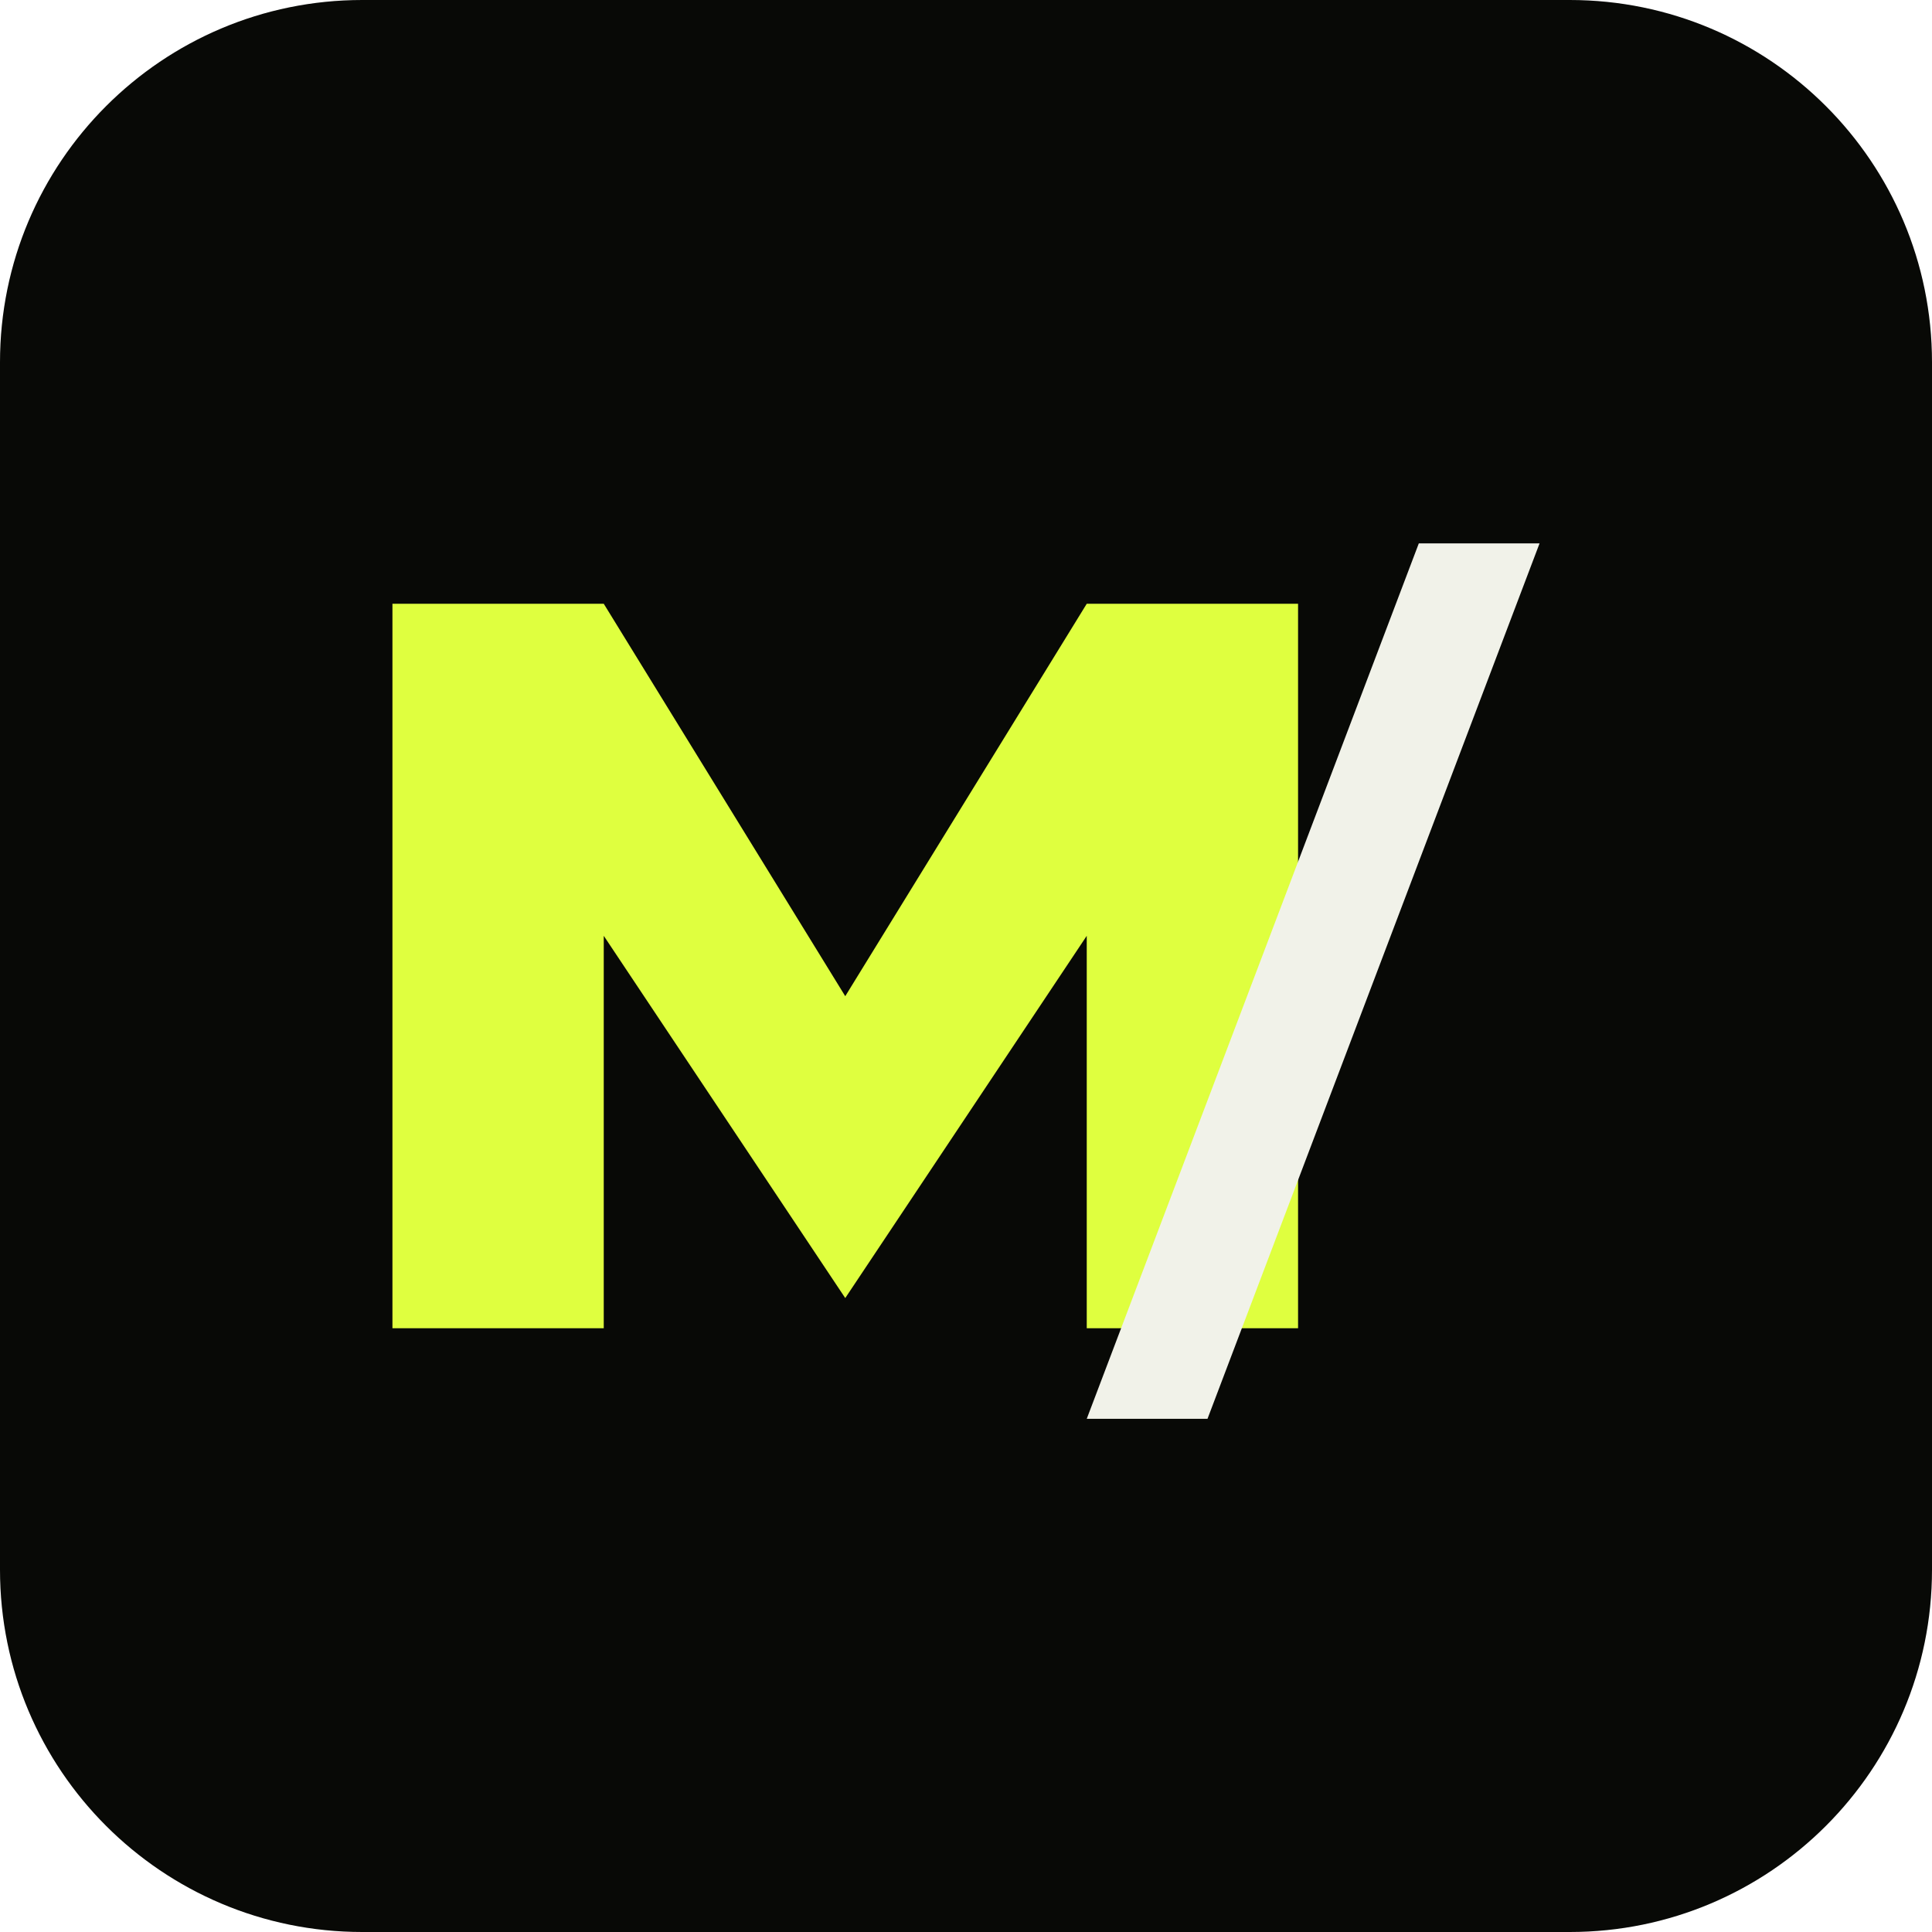
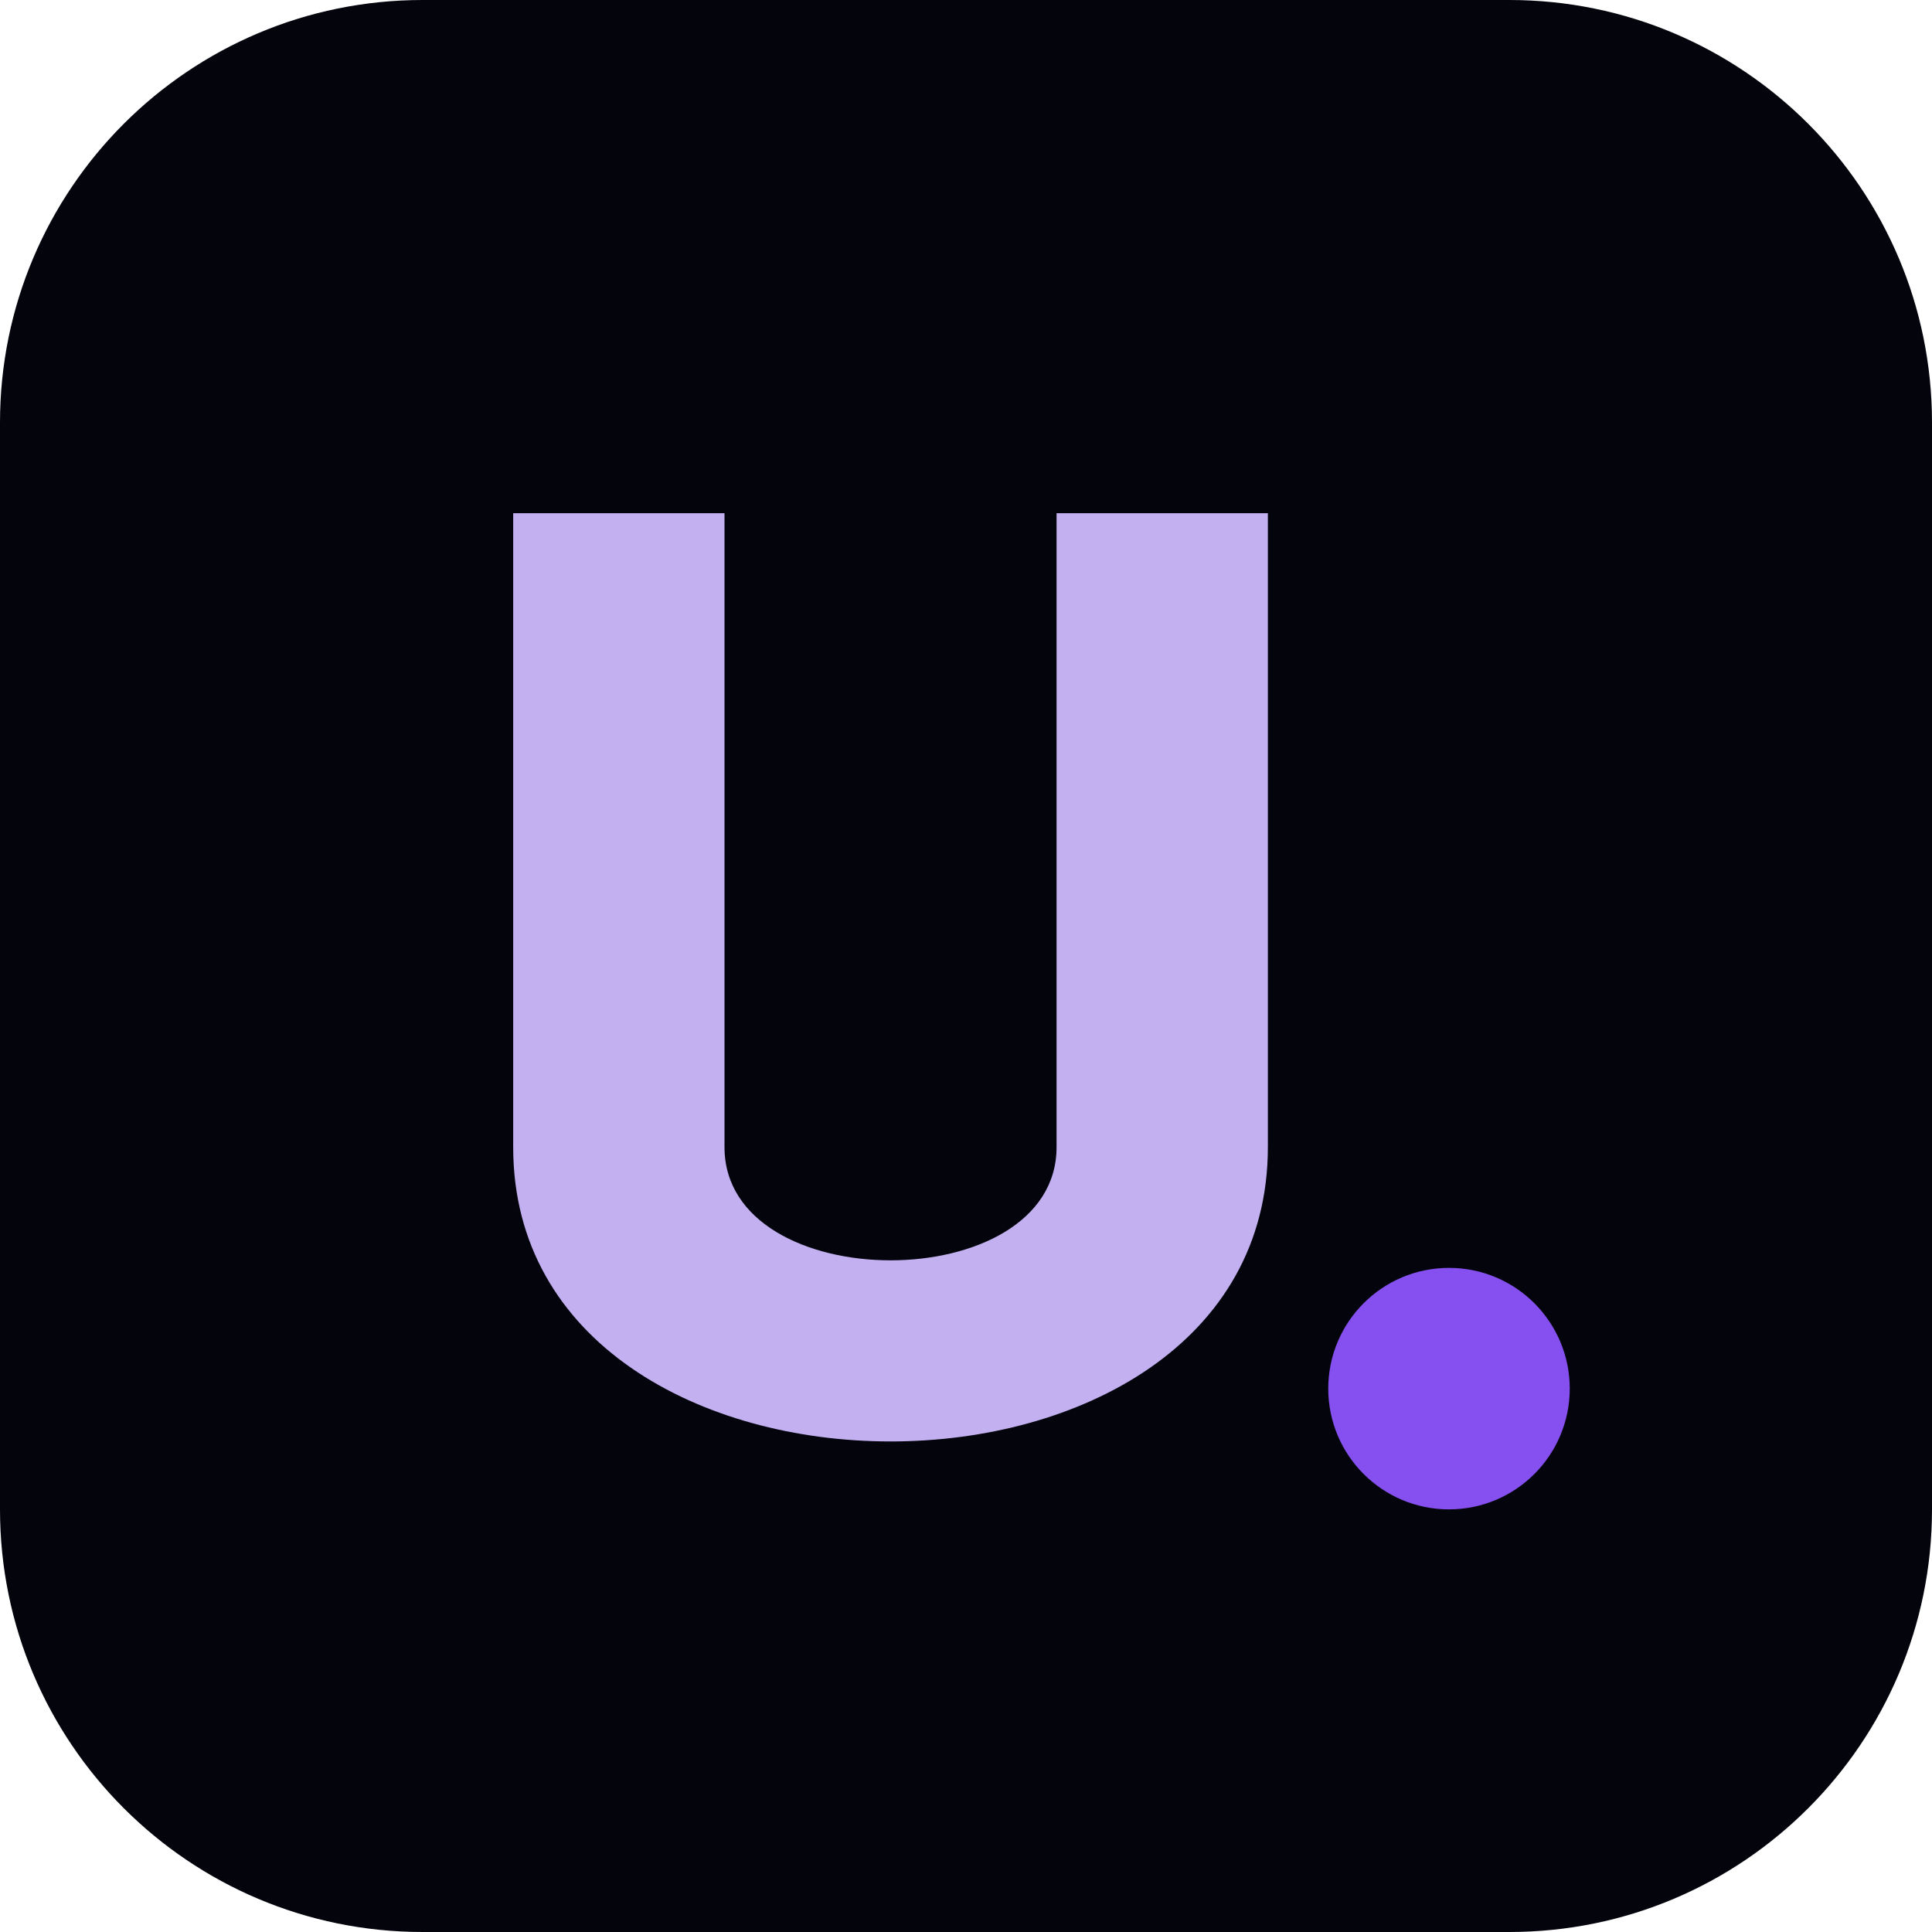
<svg xmlns="http://www.w3.org/2000/svg" viewBox="0 0 64 64">
-   <rect width="64" height="64" rx="12" fill="#080906" />
-   <path d="M13 44V20h7l8 13 8-13h7v24h-7V31l-8 12-8-12v13z" fill="#dfff3f" />
-   <path d="M47 18h4L40 47h-4z" fill="#f1f2e9" />
+   <rect width="64" height="64" rx="14" fill="#03040c" />
+   <path d="M17 17v21c0 13 25 13 25 0V17h-7v21c0 5-11 5-11 0V17z" fill="#c3b0f1" />
+   <circle cx="48" cy="46" r="4" fill="#8550ef" />
</svg>
